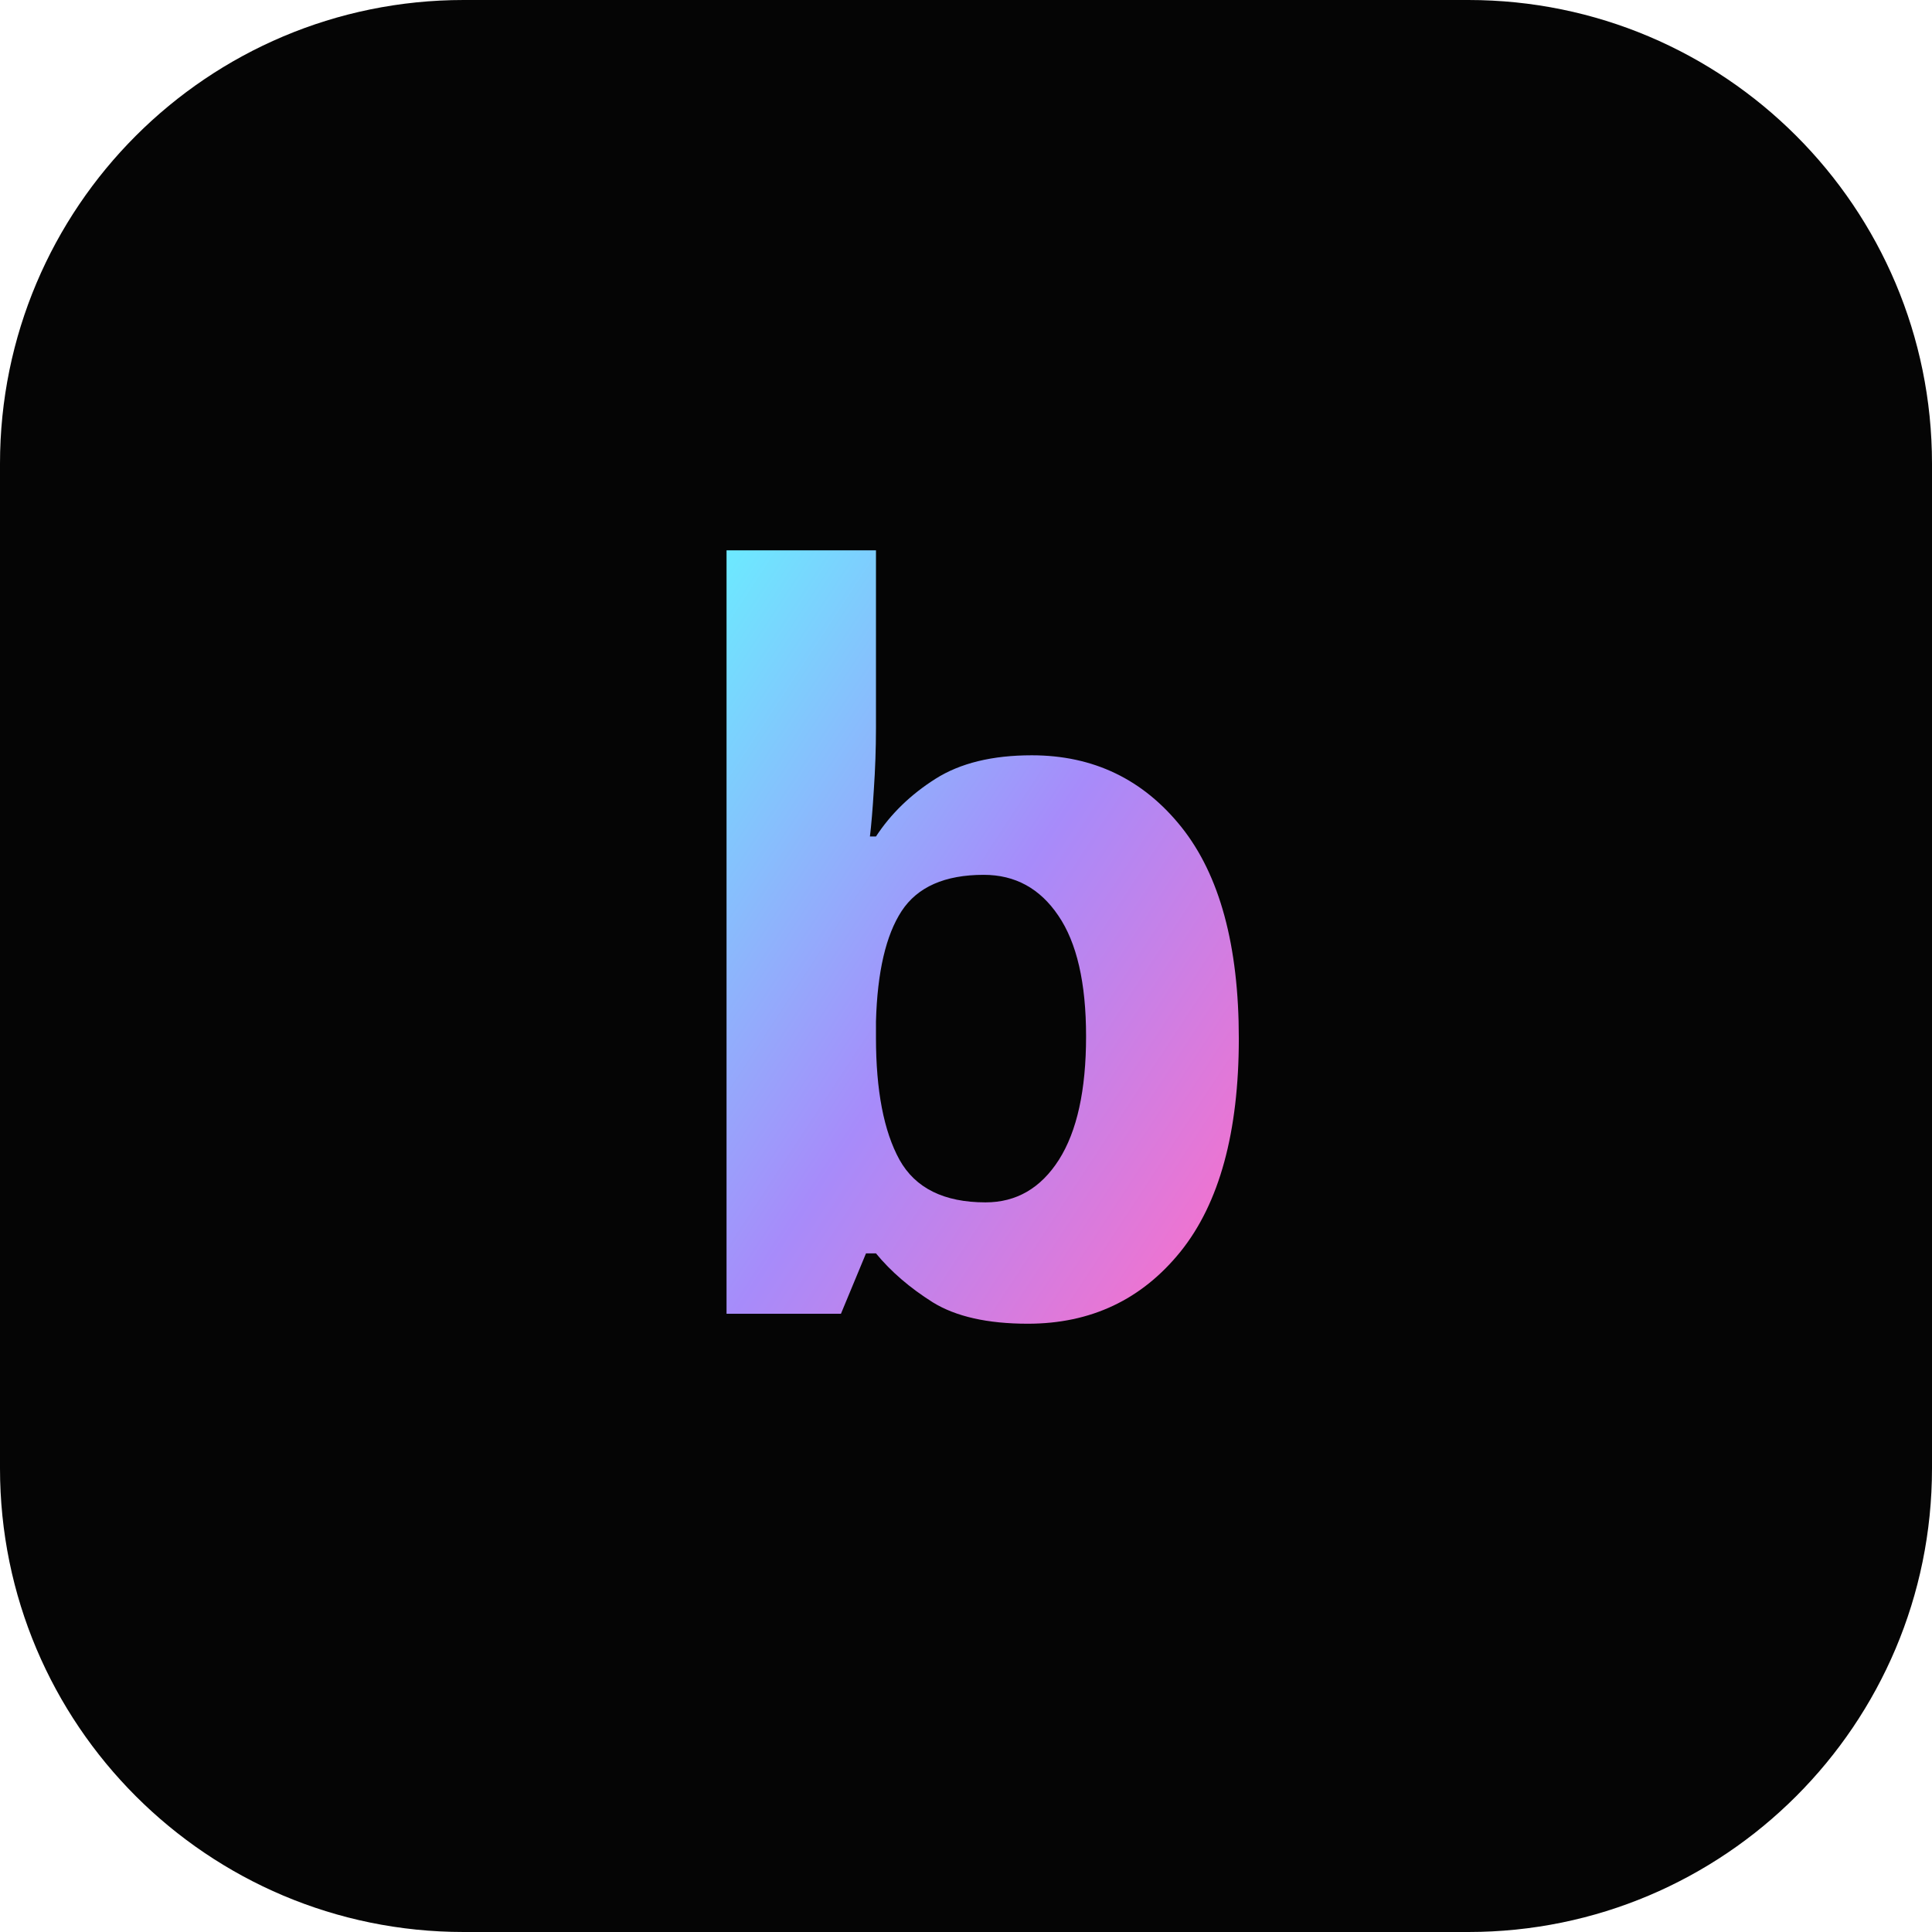
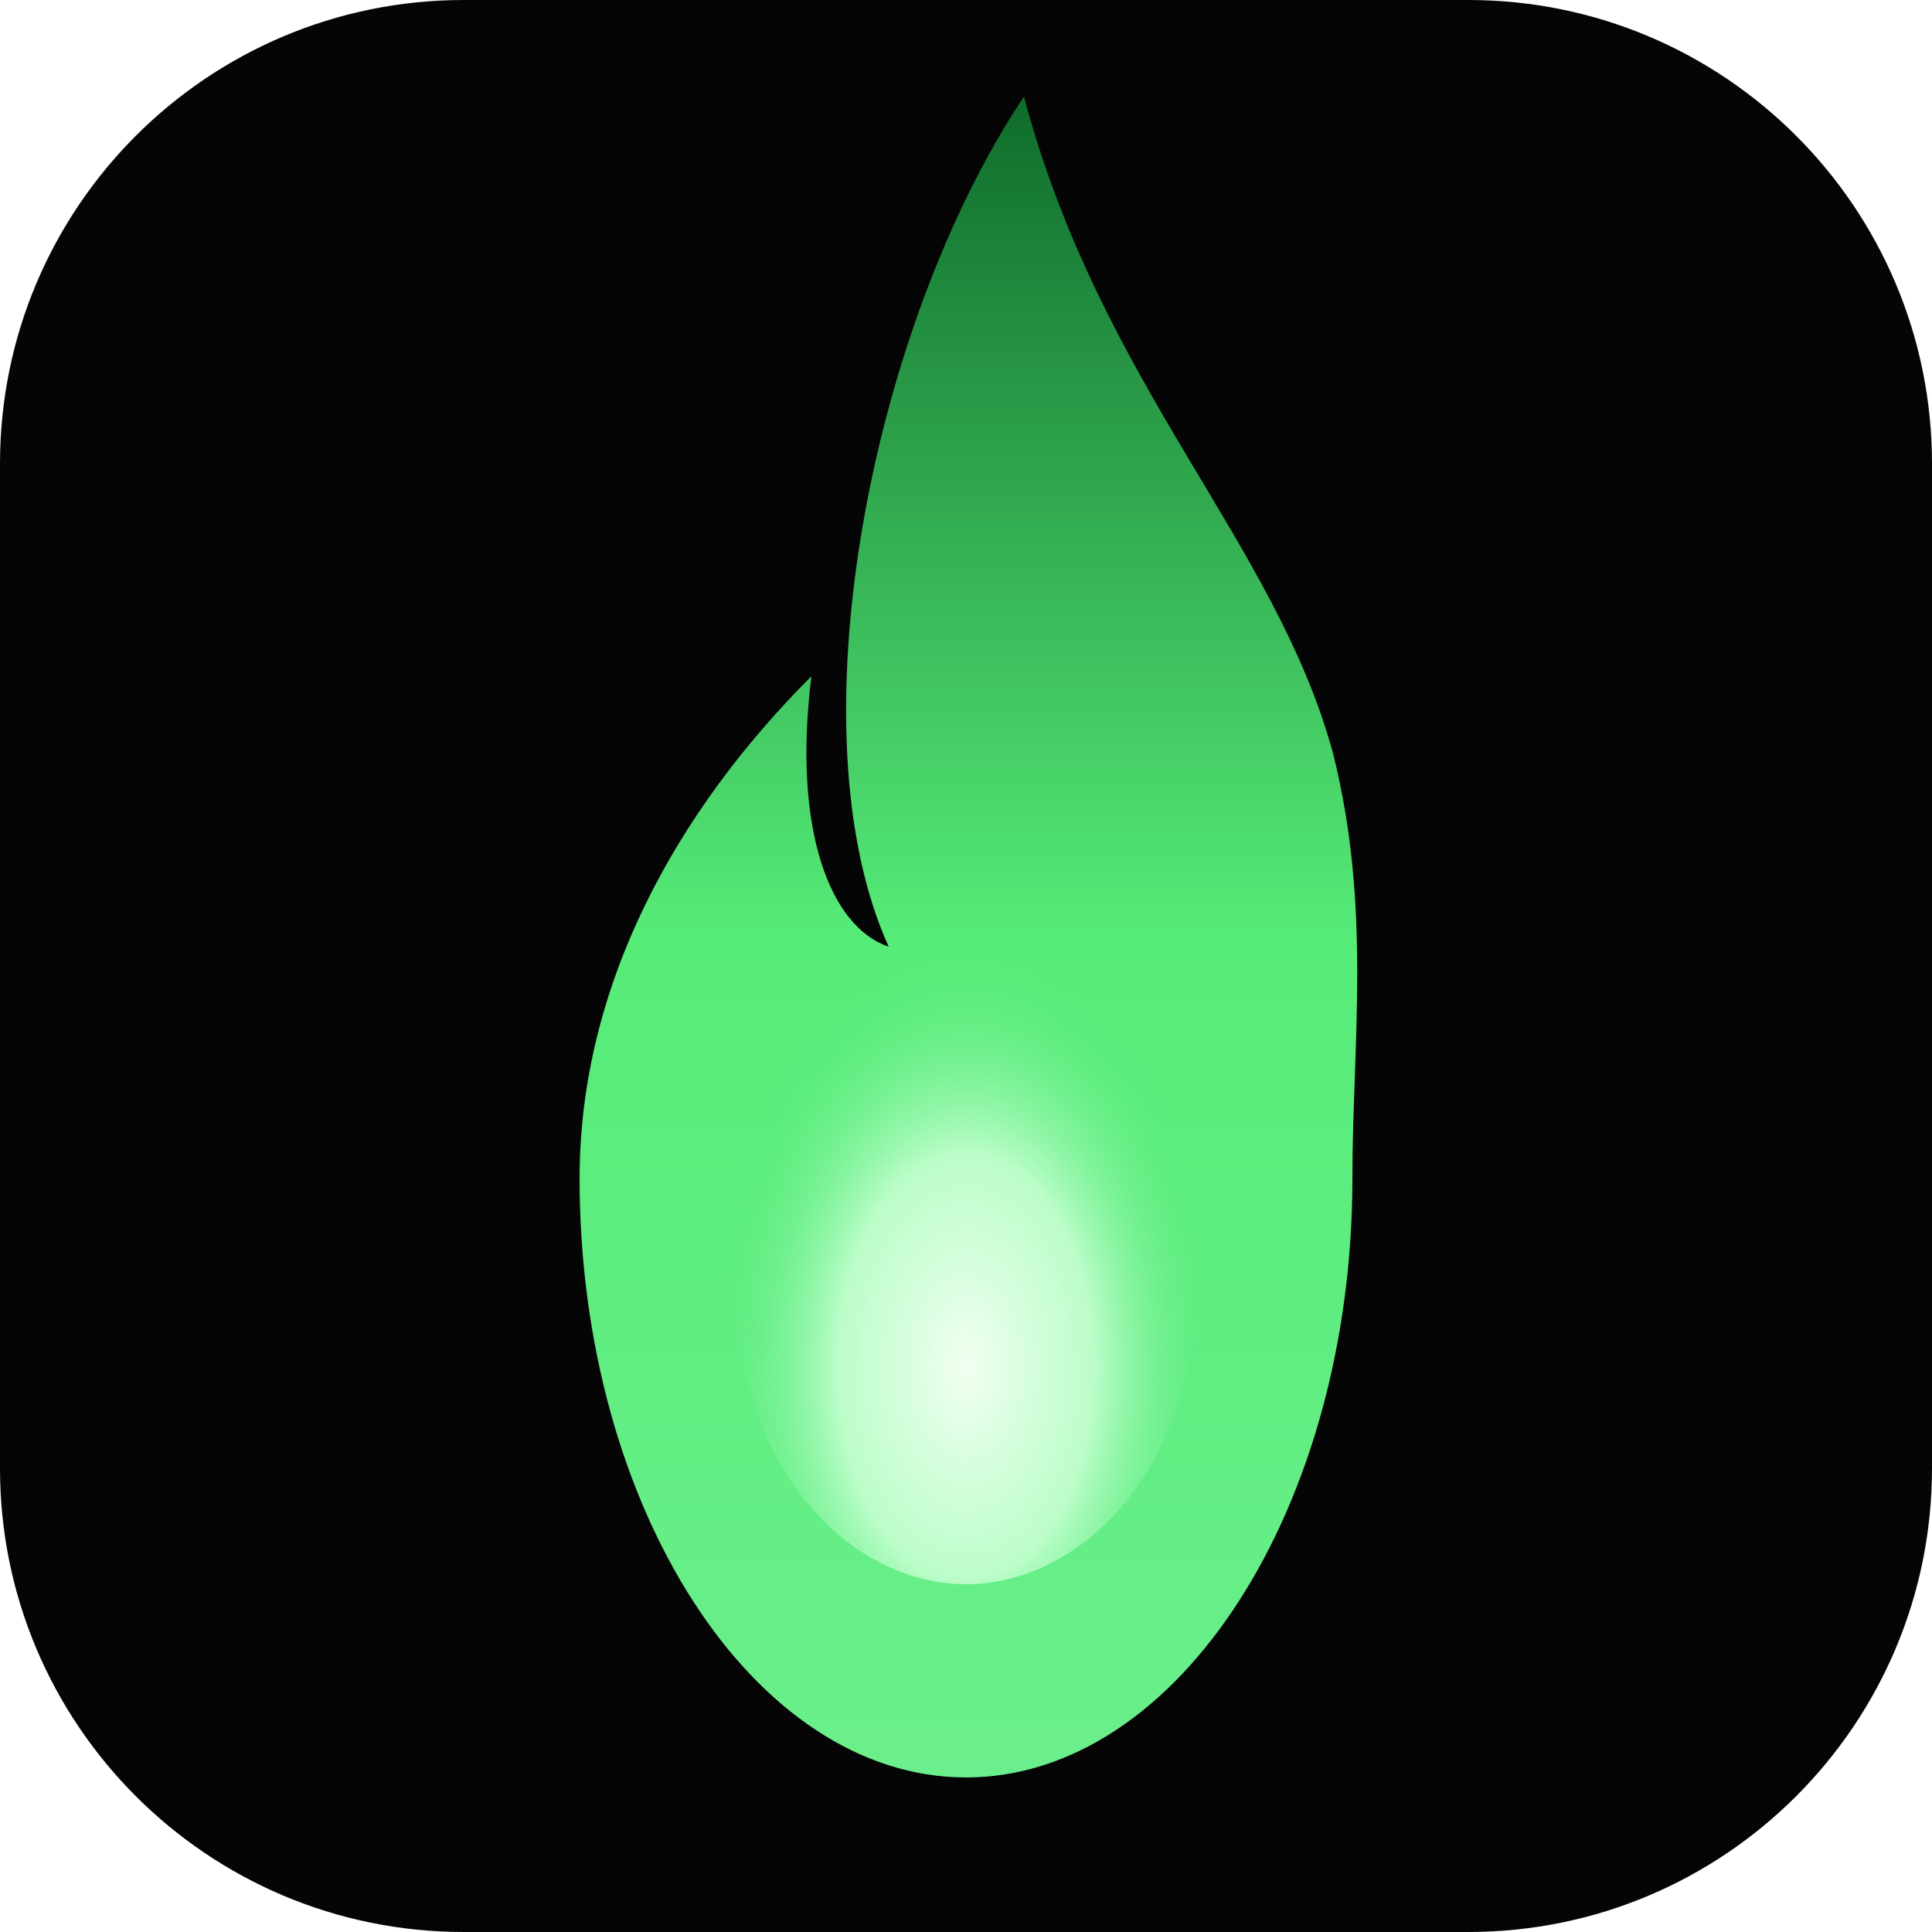
- <svg xmlns="http://www.w3.org/2000/svg" viewBox="0 0 100 100">
+ <svg xmlns="http://www.w3.org/2000/svg" viewBox="0 0 100 100" role="img" aria-label="Flame">
  <defs>
-     <linearGradient id="g" x1="0" y1="0" x2="1" y2="1">
-       <stop offset="0" stop-color="#6ceaff" />
-       <stop offset="0.5" stop-color="#a78bfa" />
-       <stop offset="1" stop-color="#ff6ec7" />
+     <linearGradient id="body" x1="0" y1="1" x2="0" y2="0">
+       <stop offset="0" stop-color="#6bef8c" />
+       <stop offset="0.5" stop-color="#56ec78" />
+       <stop offset="1" stop-color="#0f6b2b" />
    </linearGradient>
+     <radialGradient id="heart" cx="0.5" cy="0.72" r="0.55">
+       <stop offset="0" stop-color="#f2fff0" />
+       <stop offset="0.5" stop-color="#c6ffd2" stop-opacity="0.9" />
+       <stop offset="1" stop-color="#56ec78" stop-opacity="0" />
+     </radialGradient>
  </defs>
  <rect width="100" height="100" rx="24" fill="#050505" />
-   <text x="50" y="68" font-family="Outfit, sans-serif" font-size="52" font-weight="800" text-anchor="middle" fill="url(#g)">b</text>
+   <path d="M53 5 C57 20, 66 28, 69 39 C71 47, 70 54, 70 61 C70 78, 61 92, 50 92 C39 92, 30 78, 30 61 C30 51, 35 42, 42 35 C41 43, 43 48, 46 49 C41 38, 45 17, 53 5 Z" fill="url(#body)" />
+   <path d="M50 42 C56 52, 62 57, 62 66 C62 76, 56 82, 50 82 C44 82, 38 76, 38 66 C38 57, 44 52, 50 42 Z" fill="url(#heart)" />
</svg>
